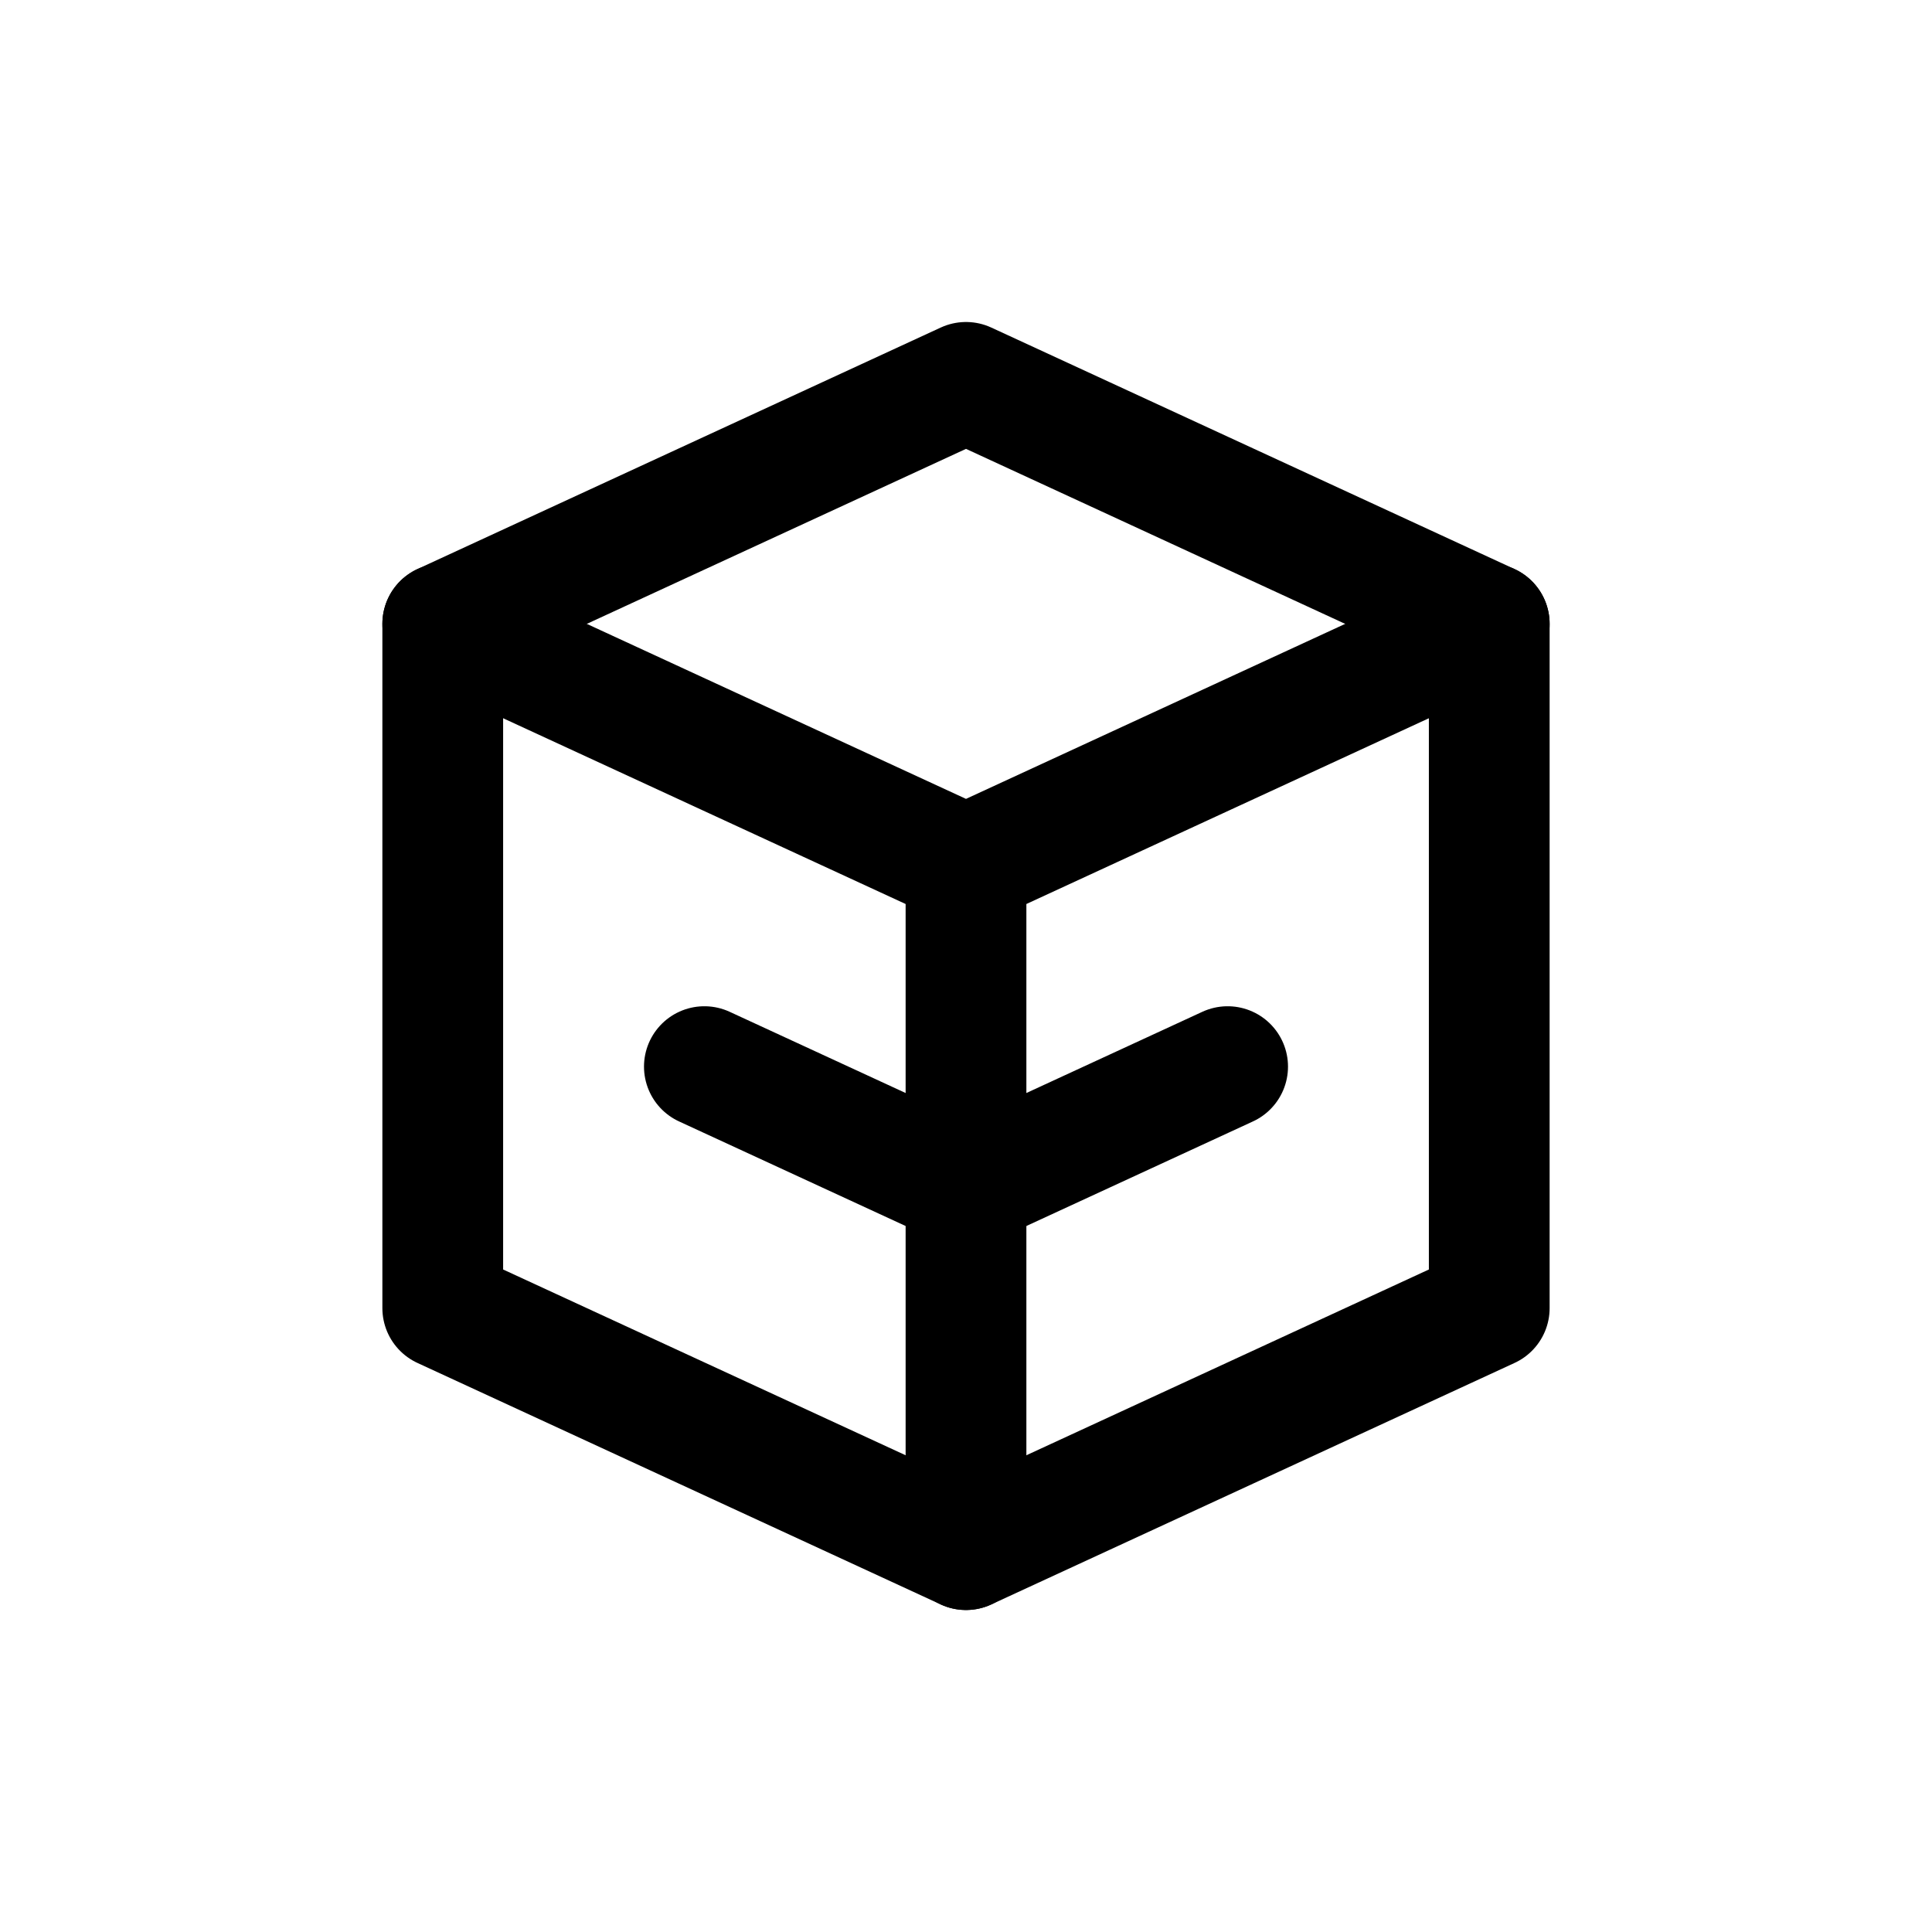
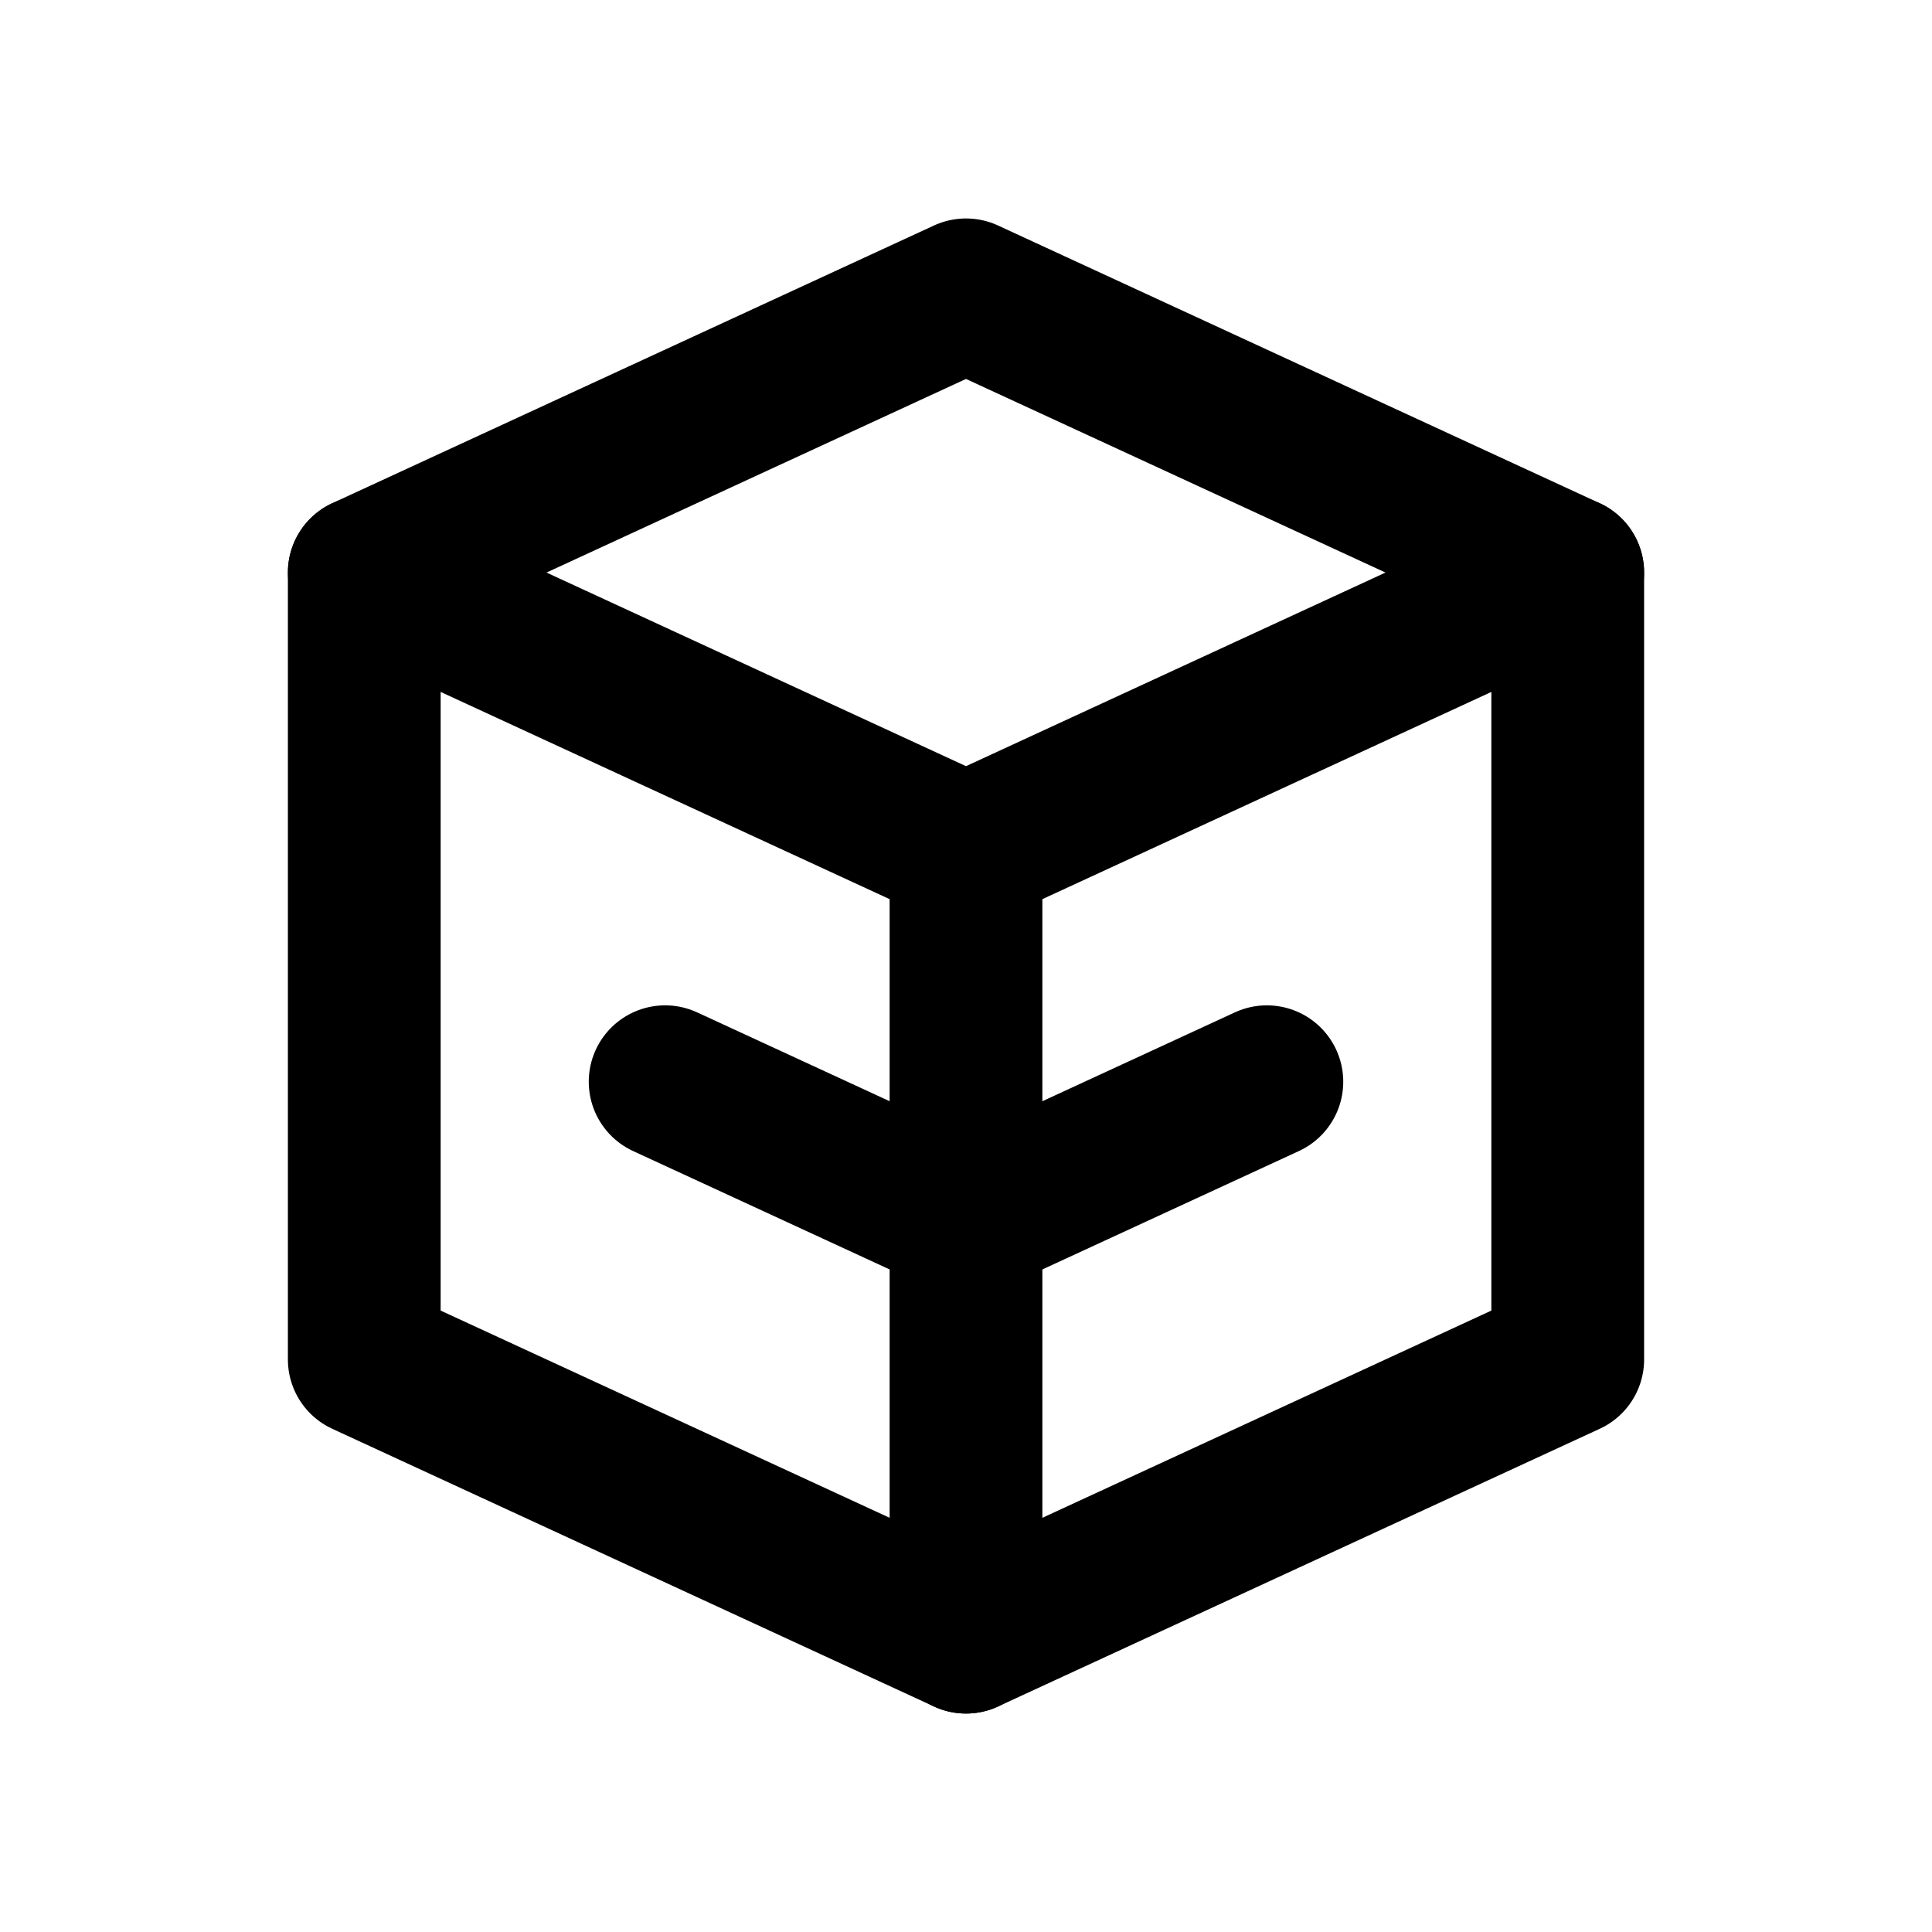
<svg xmlns="http://www.w3.org/2000/svg" viewBox="0 0 24 24" fill="none">
-   <path stroke="currentColor" stroke-width="1.5" stroke-linejoin="round" d="M5.5 7.75 12 4.75l6.5 3v8.5l-6.5 3-6.5-3z" />
-   <path stroke="currentColor" stroke-width="1.5" stroke-linecap="round" stroke-linejoin="round" d="M5.5 7.75 12 10.75l6.5-3M12 10.75v8.5" />
-   <path stroke="currentColor" stroke-width="1.5" stroke-linecap="round" d="M8.75 13.25 12 14.75l3.25-1.5" />
+   <g transform="translate(12 12) scale(1.15) translate(-12 -12)">
+     <path stroke="currentColor" stroke-width="1.65" stroke-linejoin="round" d="M5.5 7.75 12 4.75l6.5 3v8.5l-6.5 3-6.5-3z" />
+     <path stroke="currentColor" stroke-width="1.65" stroke-linecap="round" stroke-linejoin="round" d="M5.5 7.75 12 10.75l6.5-3M12 10.75v8.5" />
+     <path stroke="currentColor" stroke-width="1.65" stroke-linecap="round" d="M8.75 13.25 12 14.75l3.25-1.5" />
+   </g>
</svg>
